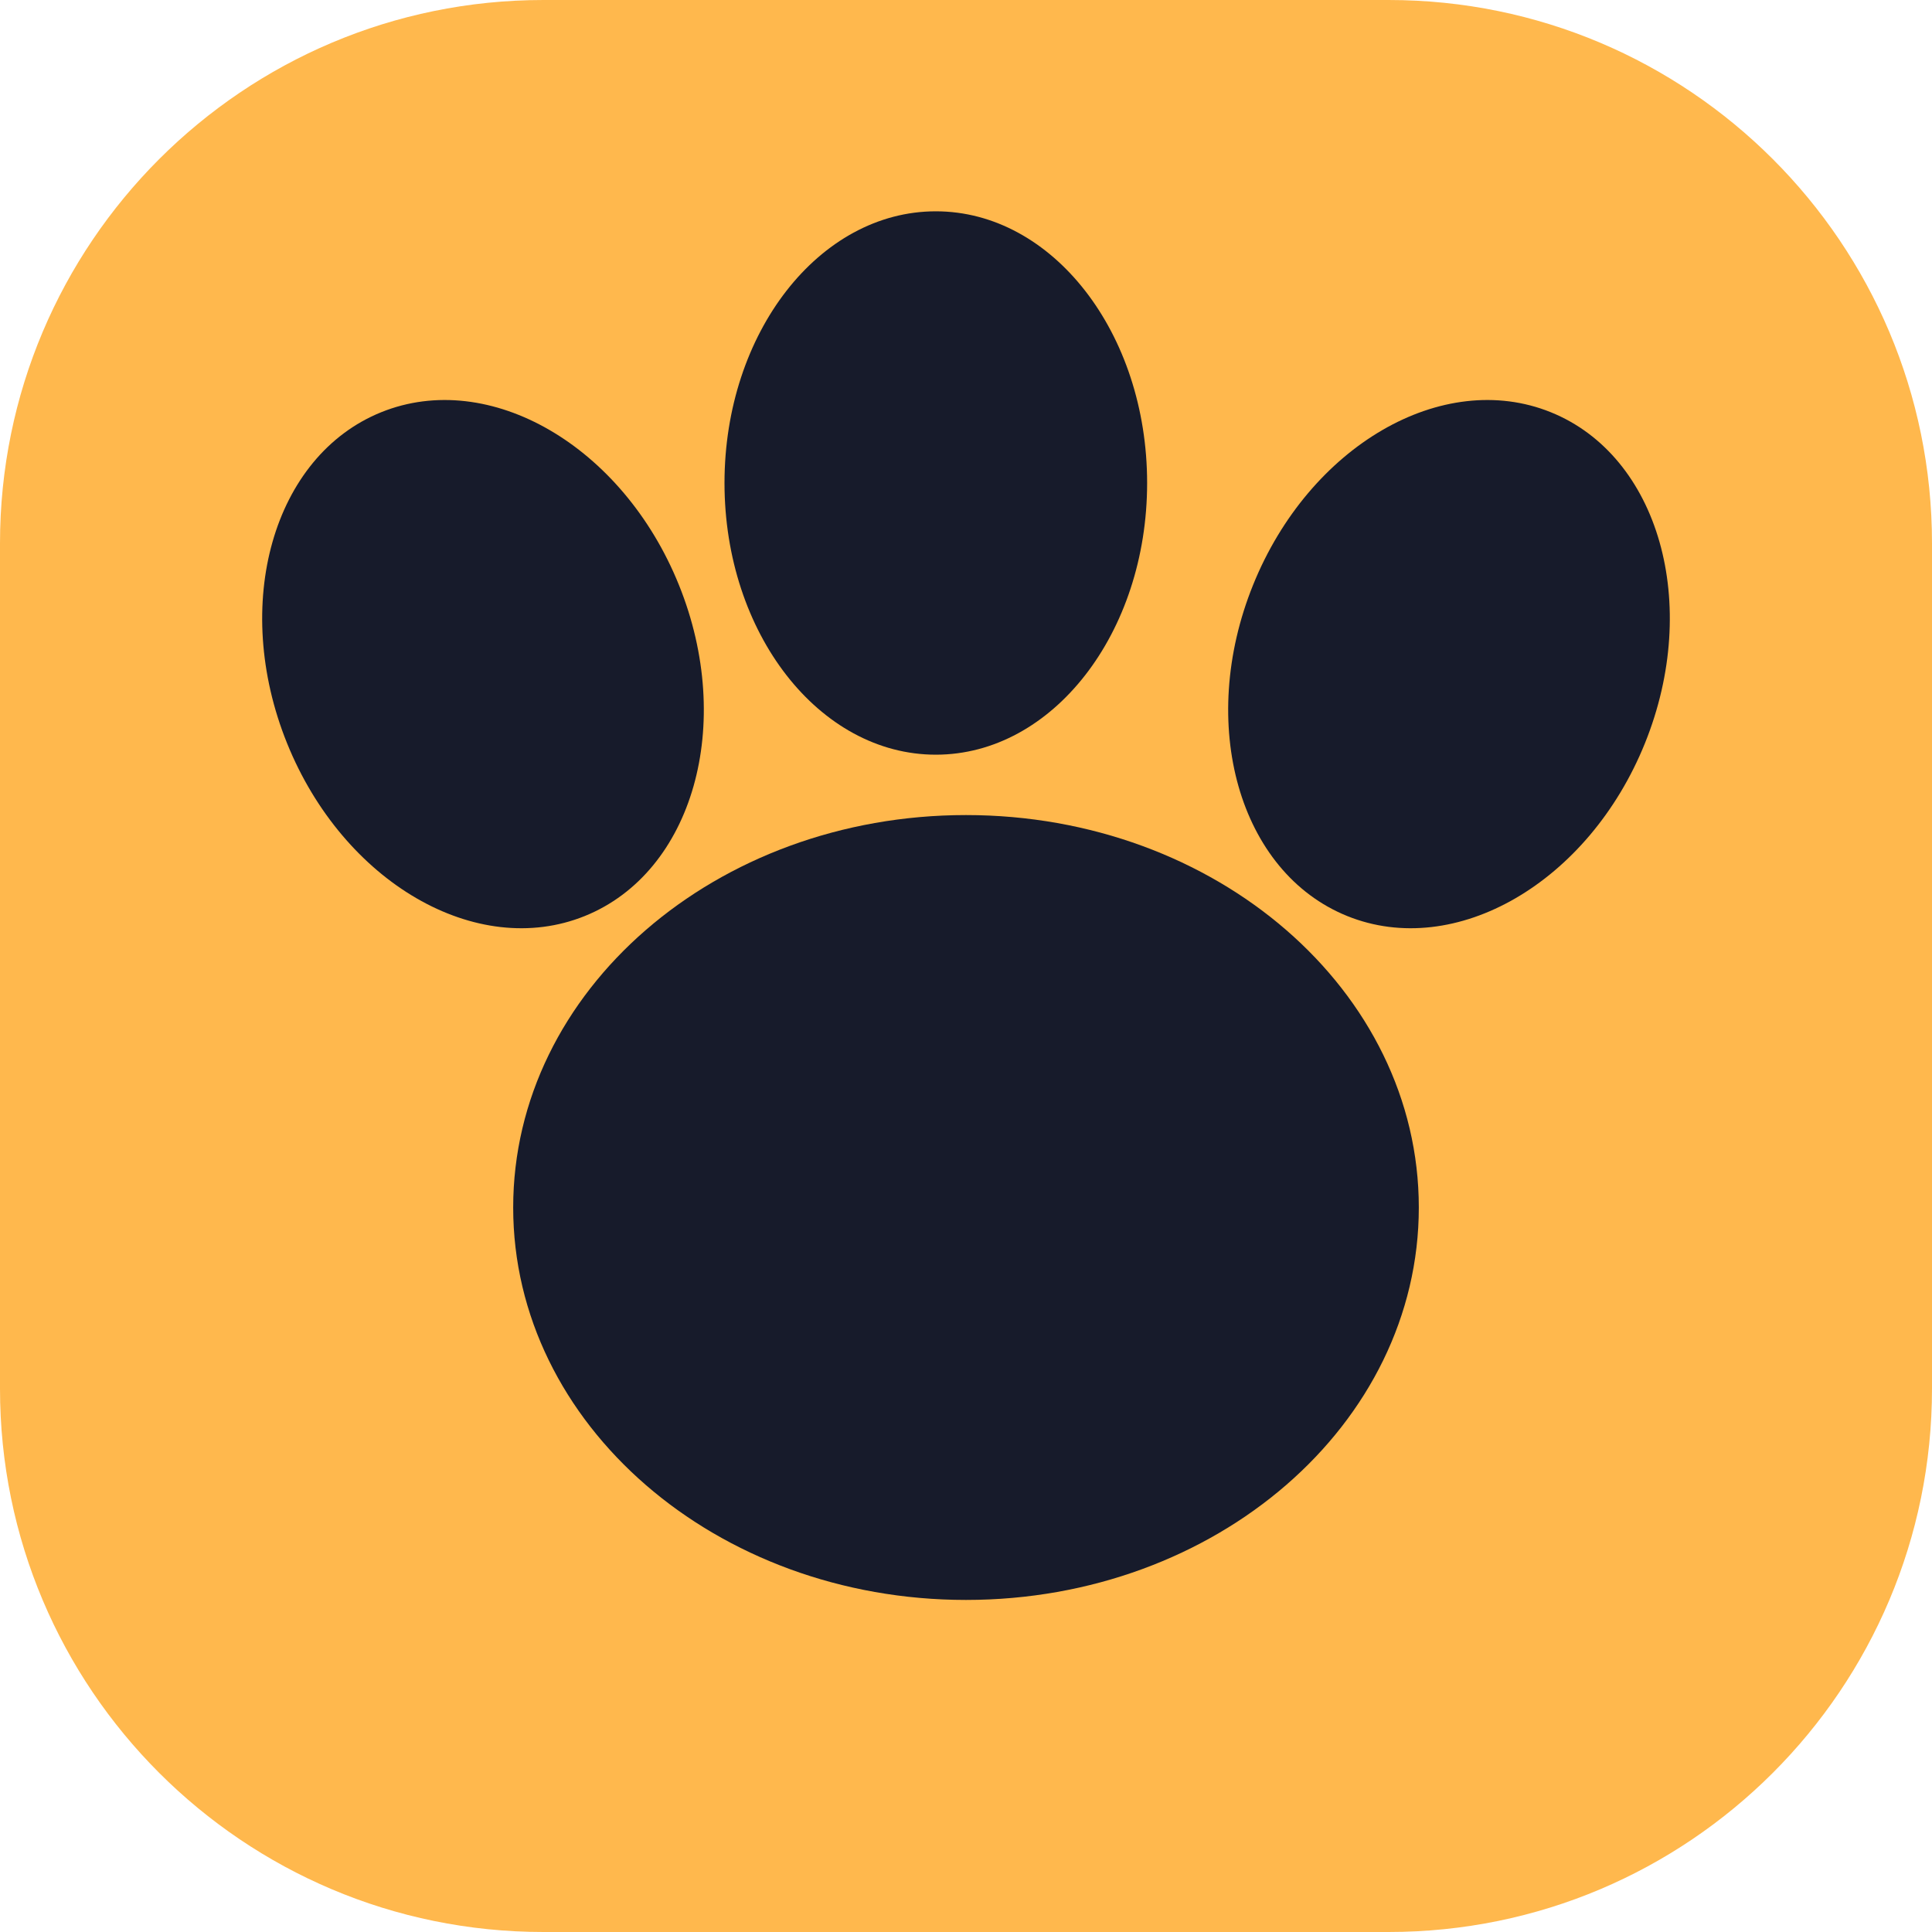
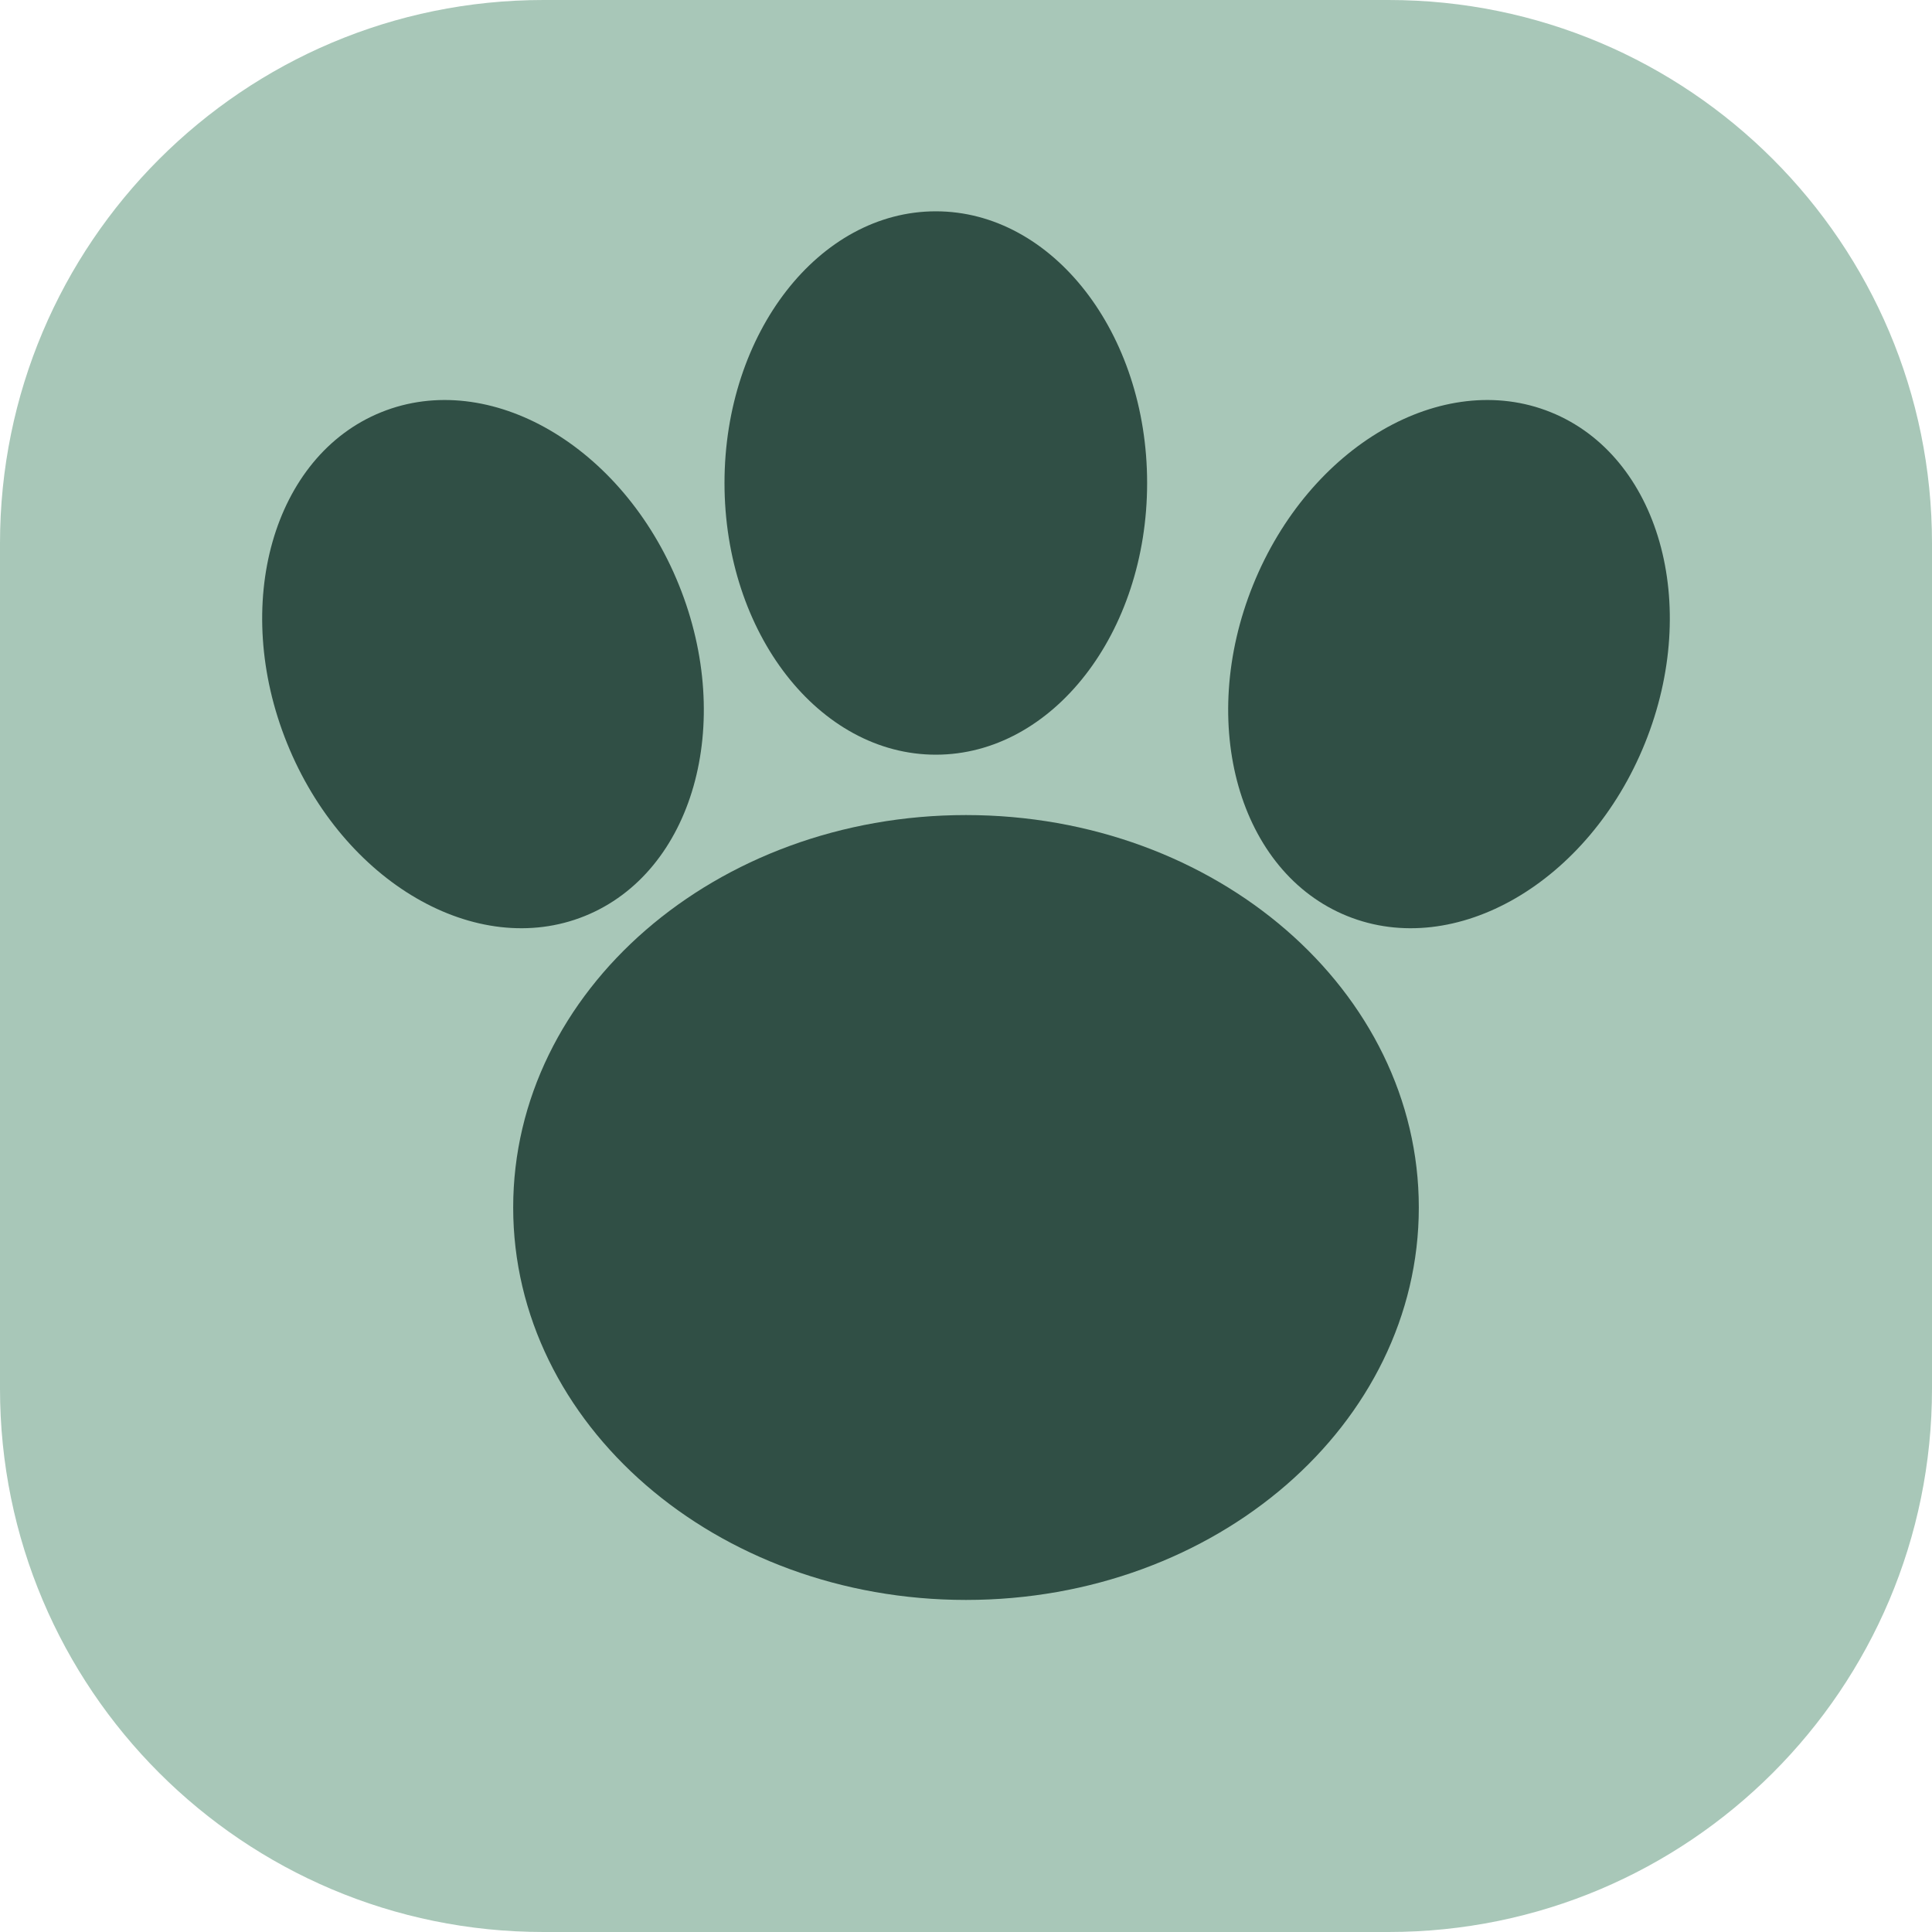
<svg xmlns="http://www.w3.org/2000/svg" viewBox="0 0 64 64">
-   <rect width="64" height="64" rx="18" fill="#ffb84d" />
-   <g fill="#171b2b">
+   <rect width="64" height="64" rx="18" fill="#a8c7b8" />
+   <g fill="#304f45">
    <ellipse cx="32" cy="40" rx="15" ry="13" />
    <ellipse cx="16" cy="22" rx="7" ry="9" transform="rotate(-22 16 22)" />
    <ellipse cx="31" cy="16" rx="7" ry="9" />
    <ellipse cx="48" cy="22" rx="7" ry="9" transform="rotate(22 48 22)" />
  </g>
</svg>
